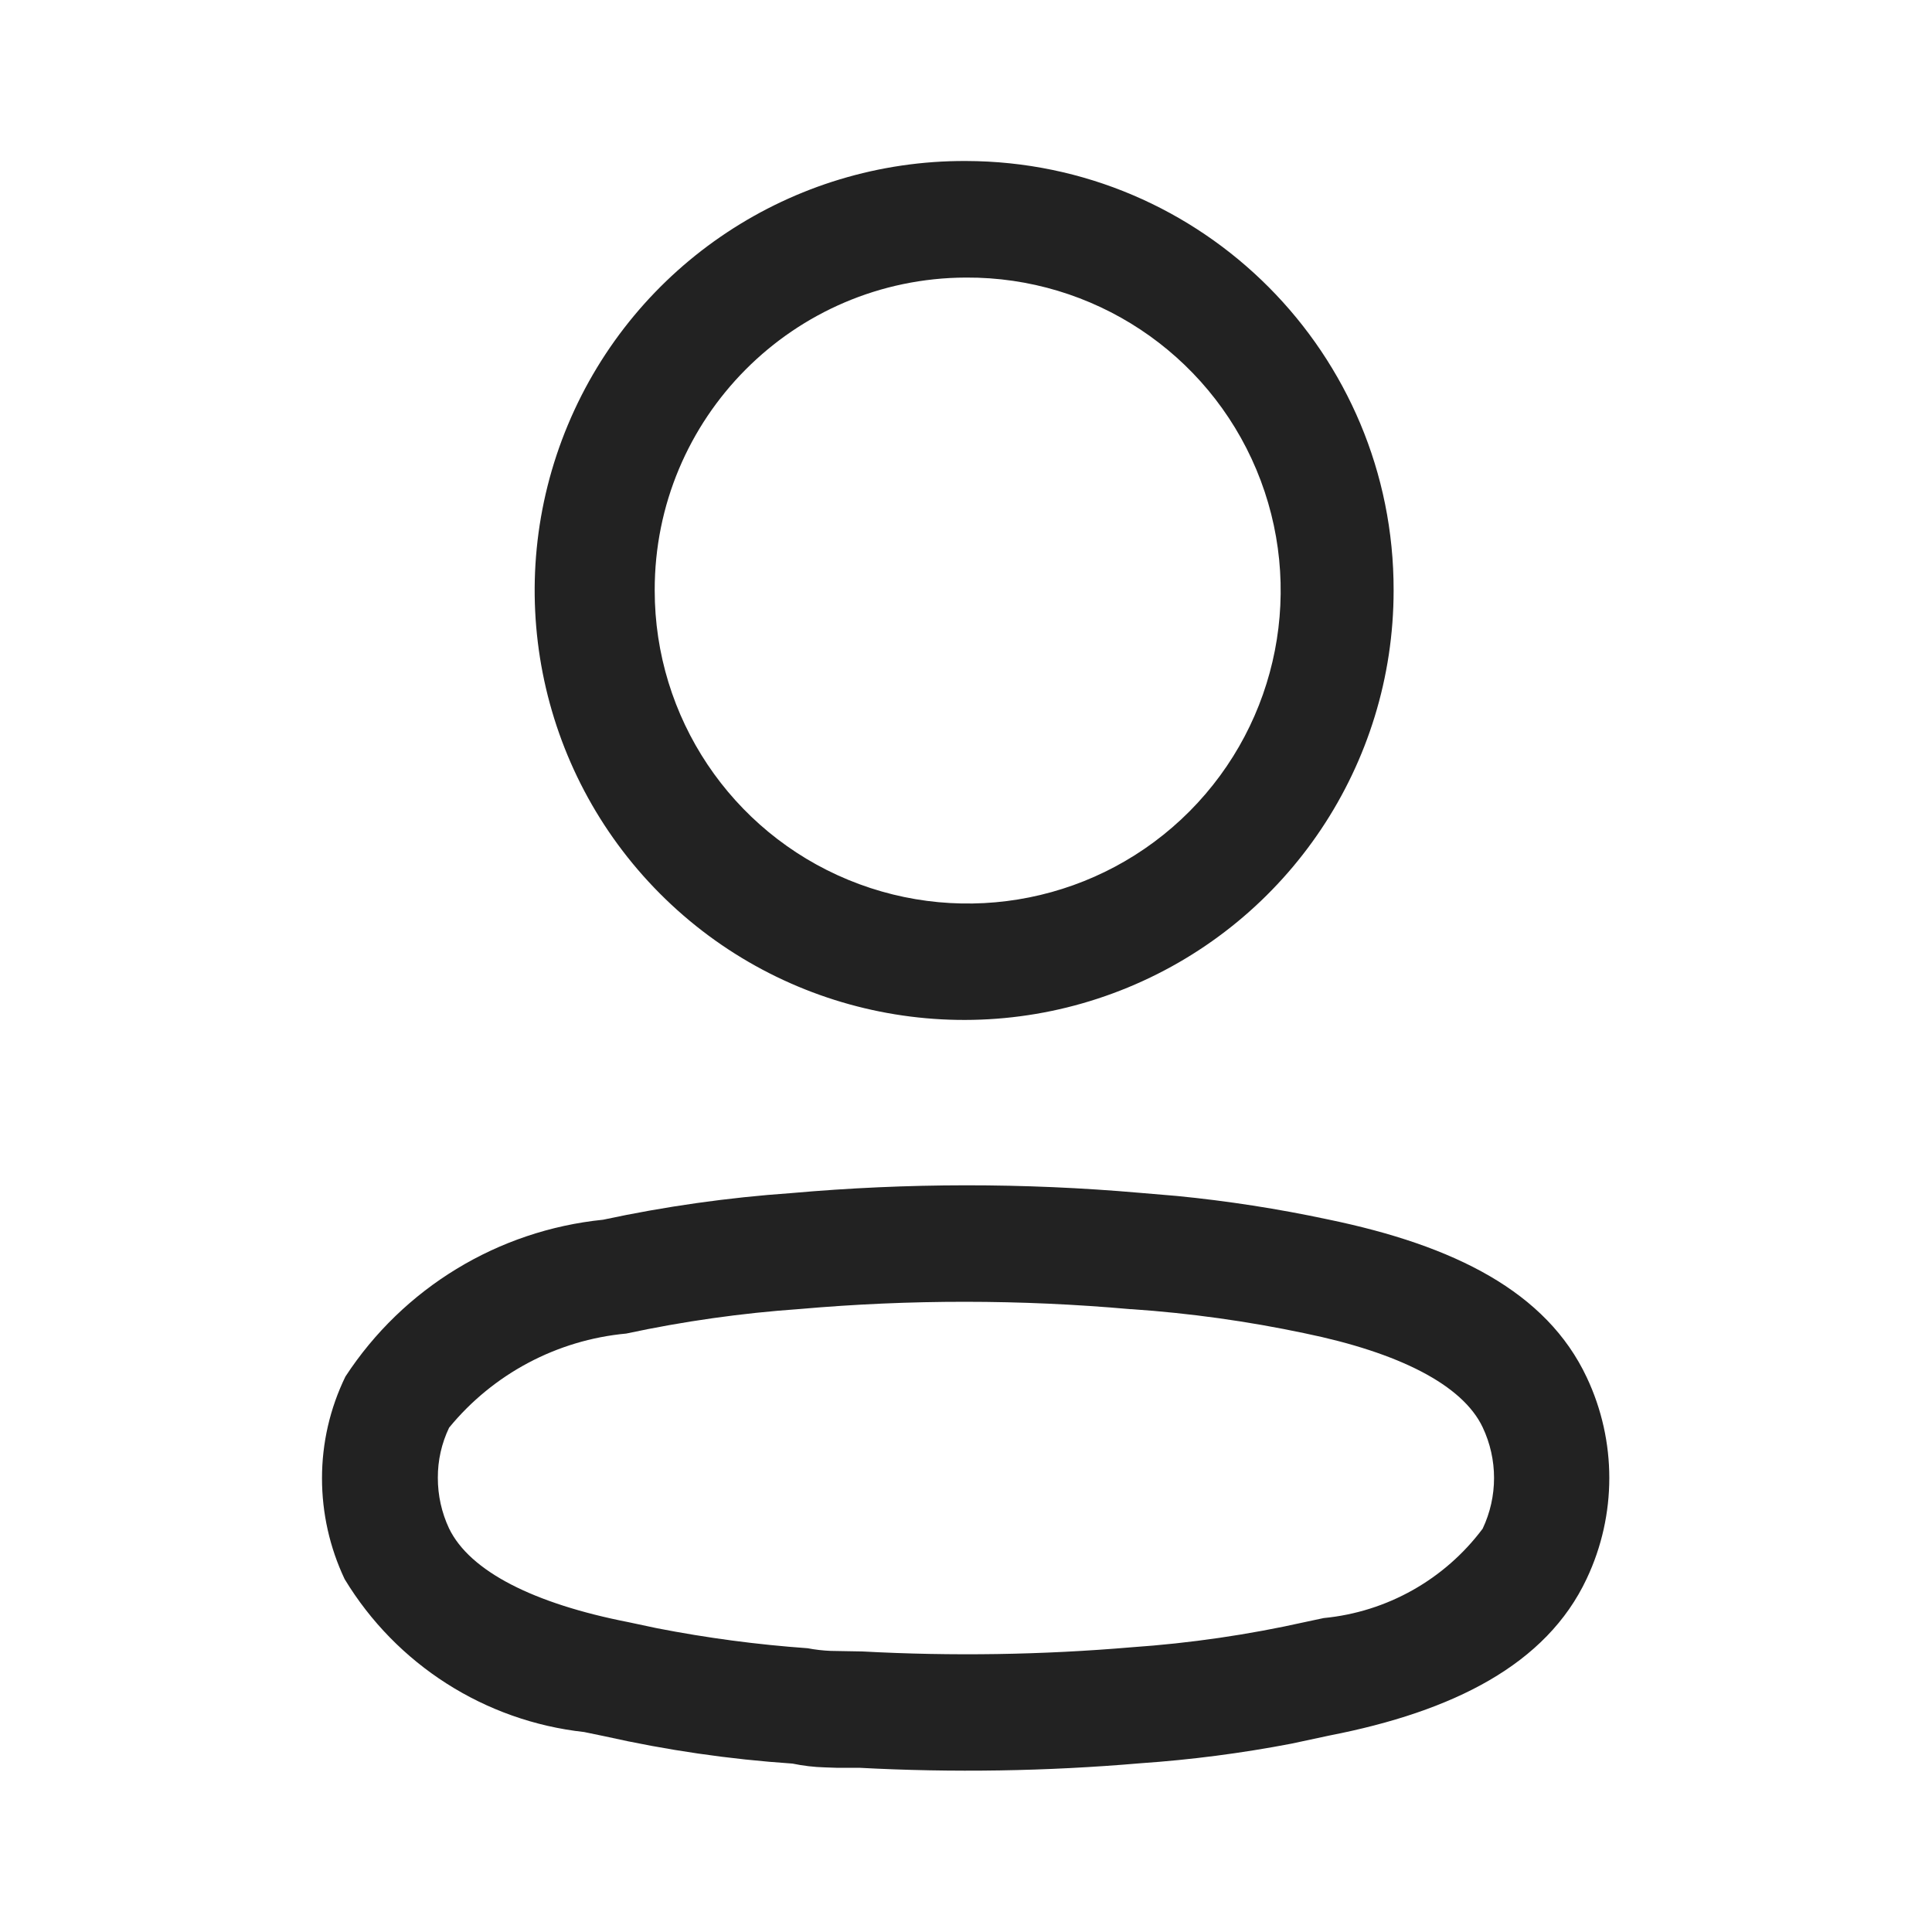
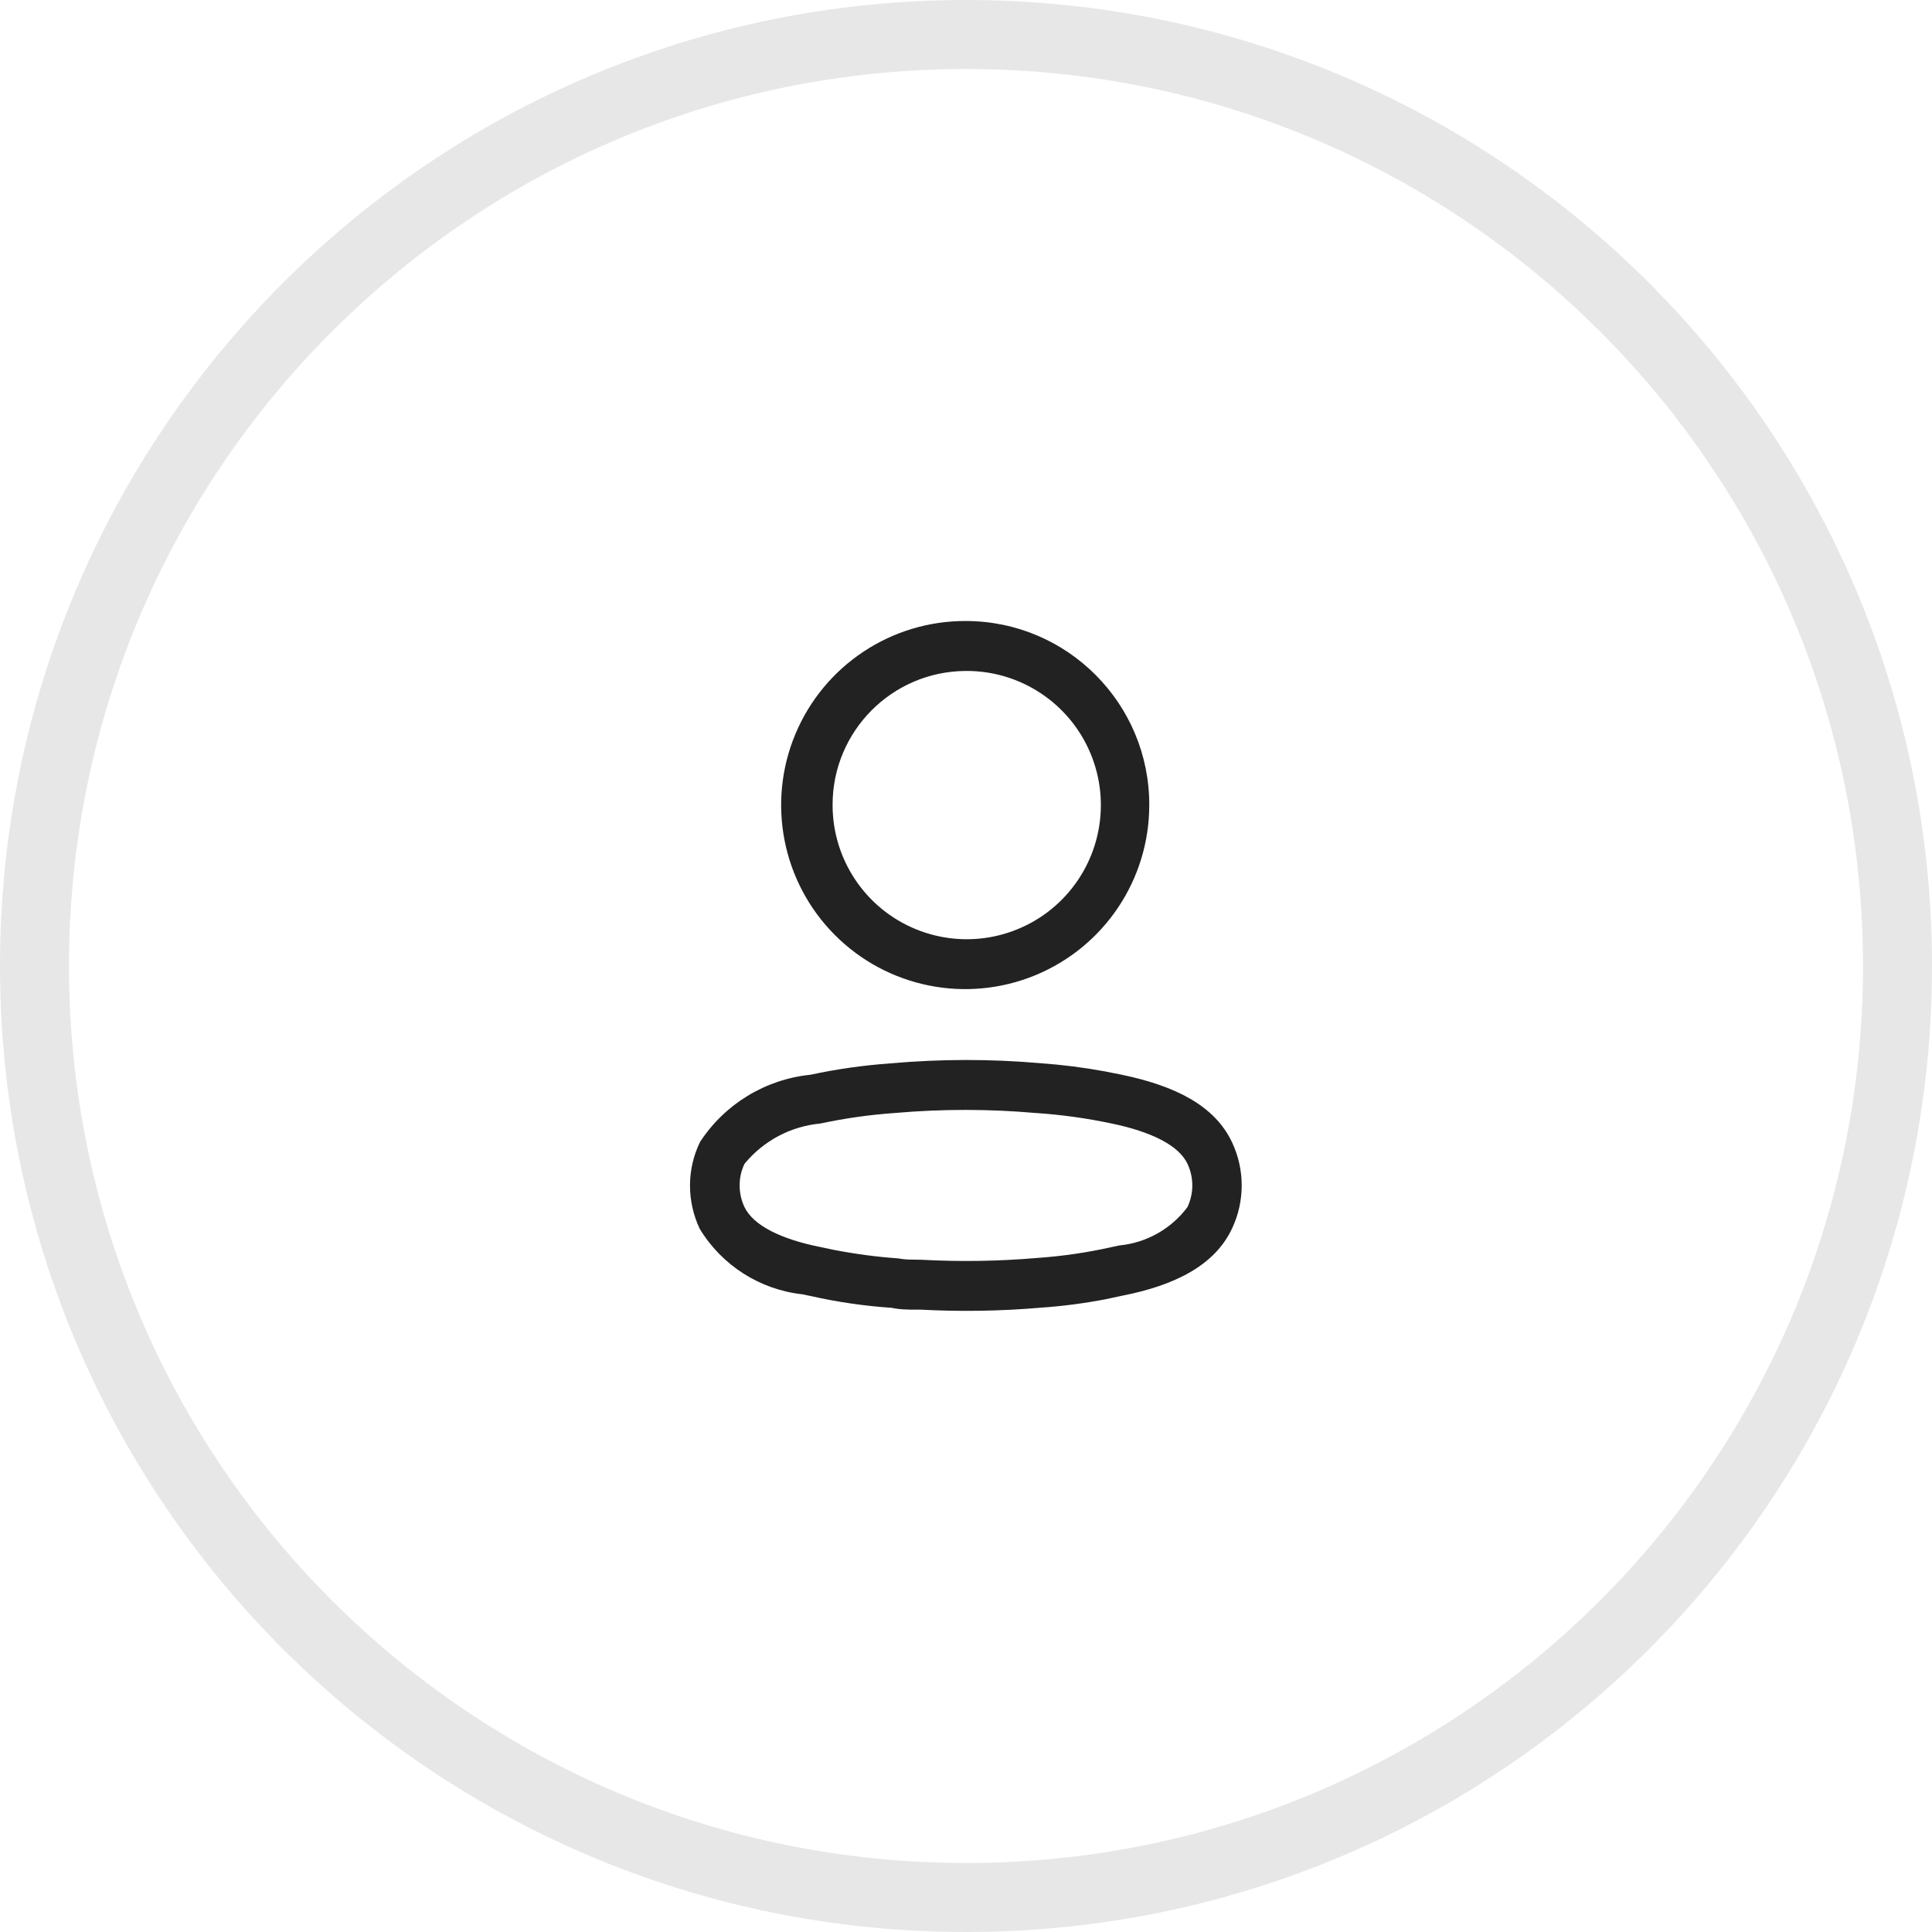
- <svg xmlns="http://www.w3.org/2000/svg" width="24" height="24" viewBox="0 0 24 24">
-   <g id="Group_79" data-name="Group 79" transform="translate(-1631 -50)">
-     <rect id="Rectangle_155" data-name="Rectangle 155" width="24" height="24" transform="translate(1631 50)" fill="rgba(255,255,255,0)" />
-     <path id="Profile" d="M12,2a5.335,5.335,0,1,0,5.312,5.335A5.324,5.324,0,0,0,12,2Zm0,1.448A3.888,3.888,0,1,1,8.133,7.335,3.879,3.879,0,0,1,12,3.448ZM9.83,14.821a16.72,16.72,0,0,0-2.339.331,4.346,4.346,0,0,0-3.2,1.948A2.882,2.882,0,0,0,4,18.363a2.93,2.93,0,0,0,.281,1.253,3.988,3.988,0,0,0,2.976,1.9l.256.053a15.368,15.368,0,0,0,2.332.339,2.271,2.271,0,0,0,.4.047l.144.005c.074,0,.158,0,.284,0a25.118,25.118,0,0,0,3.491-.056,15.659,15.659,0,0,0,1.88-.244l.467-.1c1.542-.3,2.7-.883,3.2-1.95a2.927,2.927,0,0,0,0-2.5c-.5-1.064-1.645-1.638-3.215-1.962a16.926,16.926,0,0,0-1.873-.291l-.461-.039A24.685,24.685,0,0,0,9.83,14.821Zm4.214,1.442h.013a15.526,15.526,0,0,1,2.153.3c1.166.24,1.958.639,2.208,1.167a1.472,1.472,0,0,1,0,1.26A2.8,2.8,0,0,1,16.444,20.1l-.225.048a14.426,14.426,0,0,1-2.162.315,24.061,24.061,0,0,1-3.343.052l-.394-.007a1.94,1.94,0,0,1-.287-.033,15.523,15.523,0,0,1-1.874-.249l-.353-.075c-1.17-.229-1.969-.629-2.228-1.165a1.475,1.475,0,0,1-.139-.628,1.423,1.423,0,0,1,.14-.623,3.231,3.231,0,0,1,2.2-1.169,15.391,15.391,0,0,1,2.157-.305A23.3,23.3,0,0,1,14.044,16.263Z" transform="translate(1631 50)" fill="#222" fill-rule="evenodd" />
+ <svg xmlns="http://www.w3.org/2000/svg" width="56" height="56" viewBox="0 0 56 56">
+   <g id="Group_80" data-name="Group 80" transform="translate(-1614 -30)">
+     <g id="Group_33" data-name="Group 33" transform="translate(1614 30)" fill="rgba(231,231,231,0)" stroke="#e7e7e7" stroke-width="2">
+       <rect width="56" height="56" rx="28" stroke="none" />
+       <rect x="1" y="1" width="54" height="54" rx="27" fill="none" />
+     </g>
+     <g id="Group_79" data-name="Group 79" transform="translate(-1 -4)">
+       <rect id="Rectangle_155" data-name="Rectangle 155" width="24" height="24" transform="translate(1631 50)" fill="rgba(255,255,255,0)" />
+       <path id="Profile" d="M12,2a5.335,5.335,0,1,0,5.312,5.335A5.324,5.324,0,0,0,12,2Zm0,1.448A3.888,3.888,0,1,1,8.133,7.335,3.879,3.879,0,0,1,12,3.448ZM9.83,14.821a16.72,16.72,0,0,0-2.339.331,4.346,4.346,0,0,0-3.2,1.948A2.882,2.882,0,0,0,4,18.363a2.93,2.93,0,0,0,.281,1.253,3.988,3.988,0,0,0,2.976,1.9l.256.053a15.368,15.368,0,0,0,2.332.339,2.271,2.271,0,0,0,.4.047l.144.005c.074,0,.158,0,.284,0a25.118,25.118,0,0,0,3.491-.056,15.659,15.659,0,0,0,1.88-.244l.467-.1c1.542-.3,2.7-.883,3.2-1.95a2.927,2.927,0,0,0,0-2.5c-.5-1.064-1.645-1.638-3.215-1.962a16.926,16.926,0,0,0-1.873-.291l-.461-.039A24.685,24.685,0,0,0,9.83,14.821Zm4.214,1.442h.013a15.526,15.526,0,0,1,2.153.3c1.166.24,1.958.639,2.208,1.167a1.472,1.472,0,0,1,0,1.26A2.8,2.8,0,0,1,16.444,20.1l-.225.048a14.426,14.426,0,0,1-2.162.315,24.061,24.061,0,0,1-3.343.052l-.394-.007a1.94,1.94,0,0,1-.287-.033,15.523,15.523,0,0,1-1.874-.249l-.353-.075c-1.17-.229-1.969-.629-2.228-1.165a1.475,1.475,0,0,1-.139-.628,1.423,1.423,0,0,1,.14-.623,3.231,3.231,0,0,1,2.2-1.169,15.391,15.391,0,0,1,2.157-.305A23.3,23.3,0,0,1,14.044,16.263Z" transform="translate(1631 50)" fill="#222" fill-rule="evenodd" />
+     </g>
  </g>
</svg>
